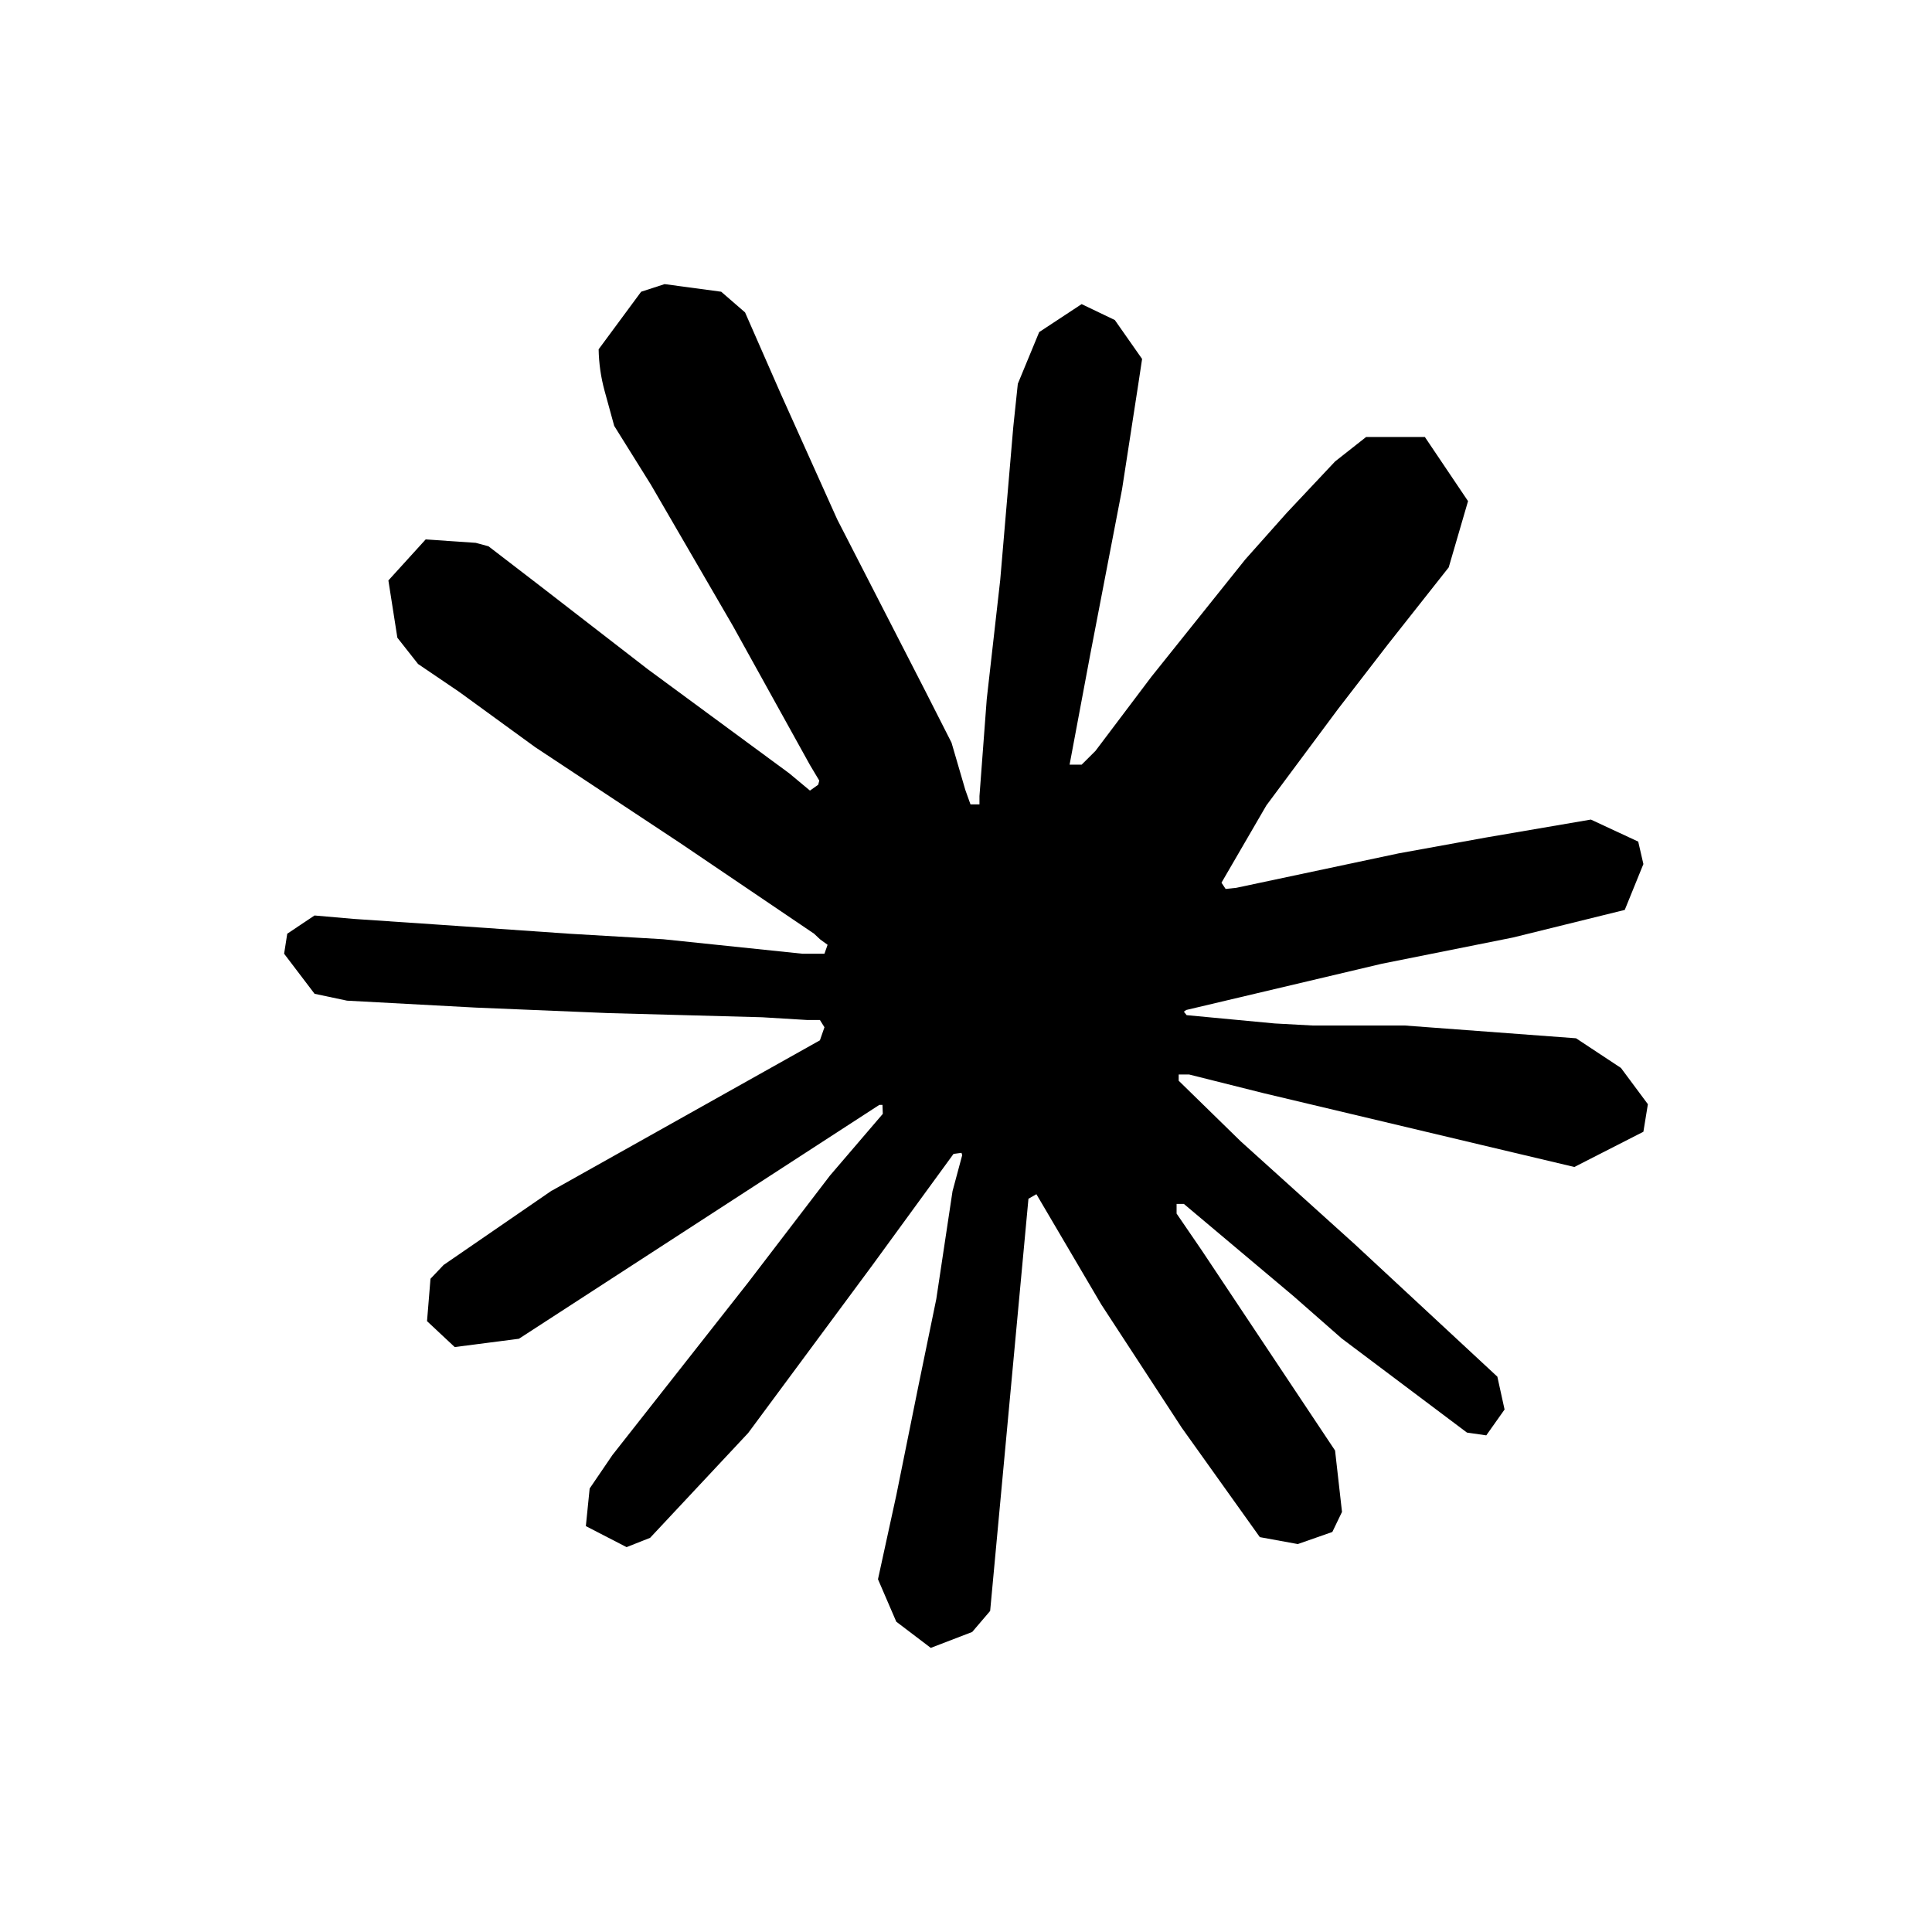
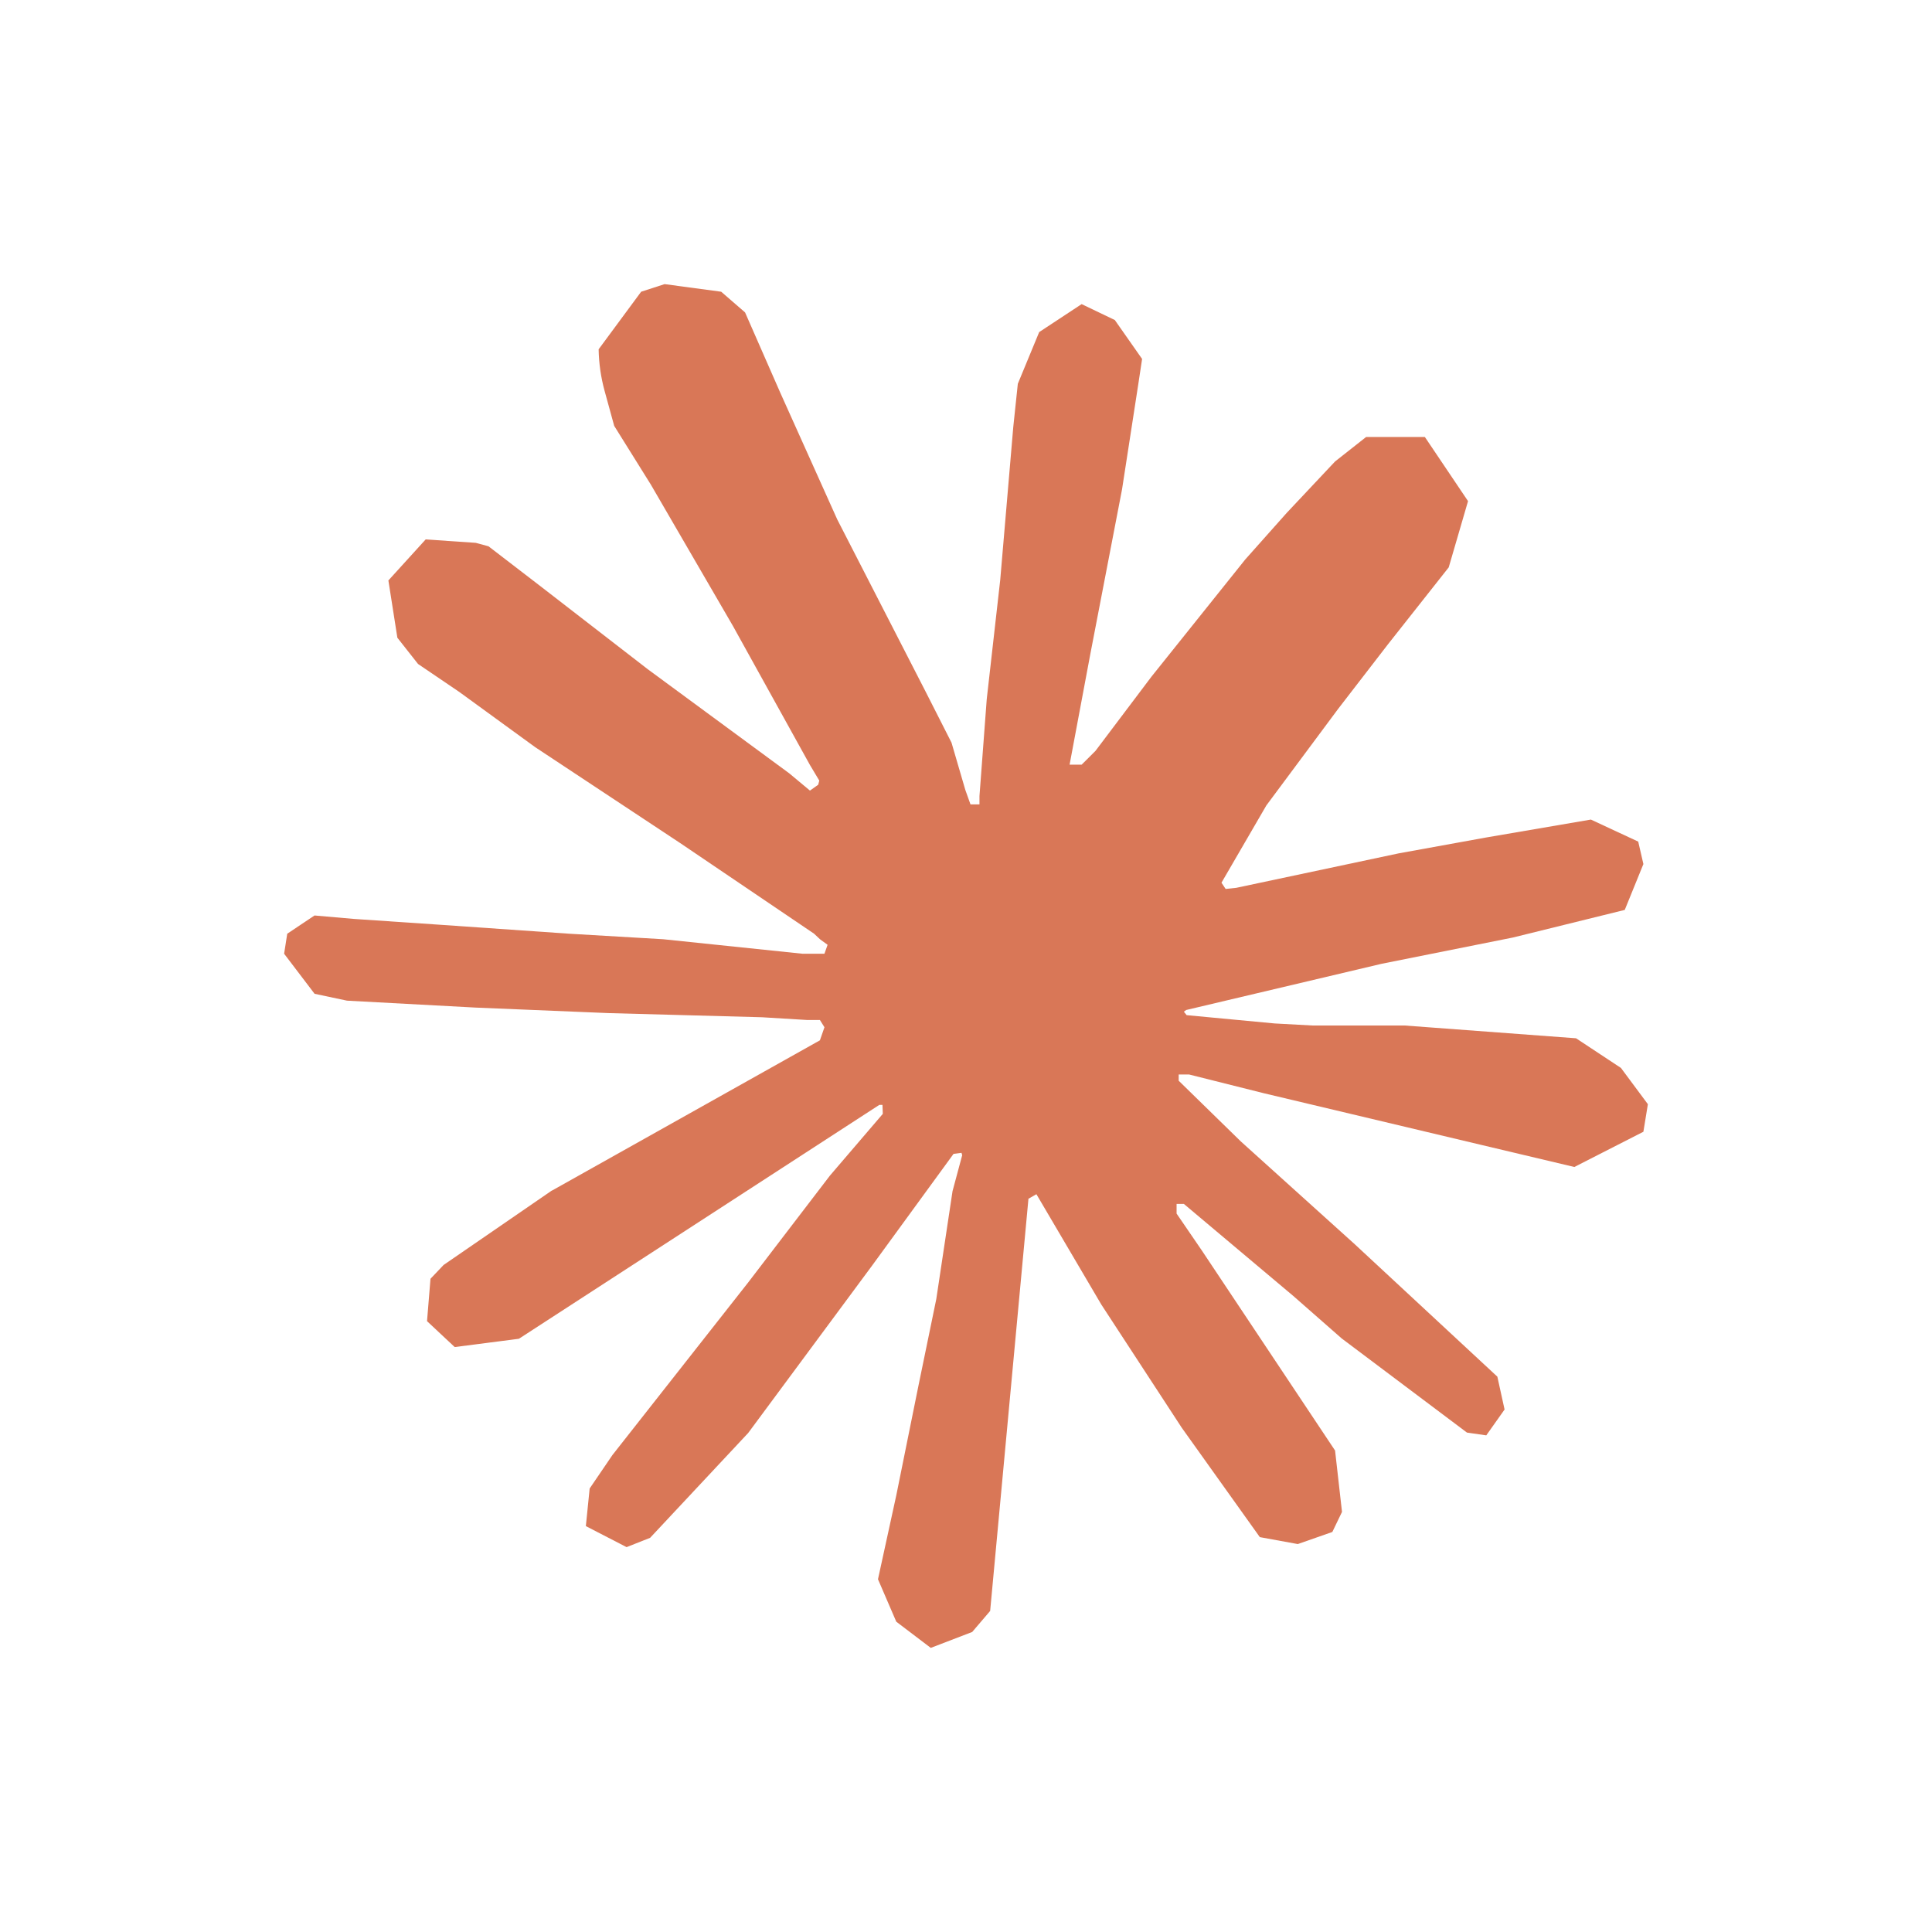
- <svg xmlns="http://www.w3.org/2000/svg" fill="#000000" fill-rule="evenodd" height="34" style="flex:none;line-height:1" viewBox="-5 -5 34 34" width="34">
+ <svg xmlns="http://www.w3.org/2000/svg" fill="#D97757" fill-rule="evenodd" height="34" style="flex:none;line-height:1" viewBox="-5 -5 34 34" width="34">
  <path d="M4.709 15.955l4.72-2.647.08-.23-.08-.128H9.2l-.79-.048-2.698-.073-2.339-.097-2.266-.122-.571-.121L0 11.784l.055-.352.48-.321.686.06 1.52.103 2.278.158 1.652.097 2.449.255h.389l.055-.157-.134-.098-.103-.097-2.358-1.596-2.552-1.688-1.336-.972-.724-.491-.364-.462-.158-1.008.656-.722.881.06.225.061.893.686 1.908 1.476 2.491 1.833.365.304.145-.103.019-.073-.164-.274-1.355-2.446-1.446-2.49-.644-1.032-.17-.619a2.97 2.97 0 01-.104-.729L6.283.134 6.696 0l.996.134.42.364.62 1.414 1.002 2.229 1.555 3.03.456.898.243.832.091.255h.158V9.01l.128-1.706.237-2.095.23-2.695.08-.76.376-.91.747-.492.584.28.48.685-.067.444-.286 1.851-.559 2.903-.364 1.942h.212l.243-.242.985-1.306 1.652-2.064.73-.82.85-.904.547-.431h1.033l.76 1.129-.34 1.166-1.064 1.347-.881 1.142-1.264 1.7-.79 1.36.073.11.188-.02 2.856-.606 1.543-.28 1.841-.315.833.388.091.395-.328.807-1.969.486-2.309.462-3.439.813-.042.03.049.061 1.549.146.662.036h1.622l3.02.225.79.522.474.638-.079.485-1.215.62-1.64-.389-3.829-.91-1.312-.329h-.182v.11l1.093 1.068 2.006 1.81 2.509 2.33.127.578-.322.455-.34-.049-2.205-1.657-.851-.747-1.926-1.62h-.128v.17l.444.649 2.345 3.521.122 1.08-.17.353-.608.213-.668-.122-1.374-1.925-1.415-2.167-1.143-1.943-.14.08-.674 7.254-.316.37-.729.28-.607-.461-.322-.747.322-1.476.389-1.924.315-1.53.286-1.9.17-.632-.012-.042-.14.018-1.434 1.967-2.18 2.945-1.726 1.845-.414.164-.717-.37.067-.662.401-.589 2.388-3.036 1.44-1.882.93-1.086-.006-.158h-.055L4.132 18.56l-1.13.146-.487-.456.061-.746.231-.243 1.908-1.312-.006.006z" />
</svg>
